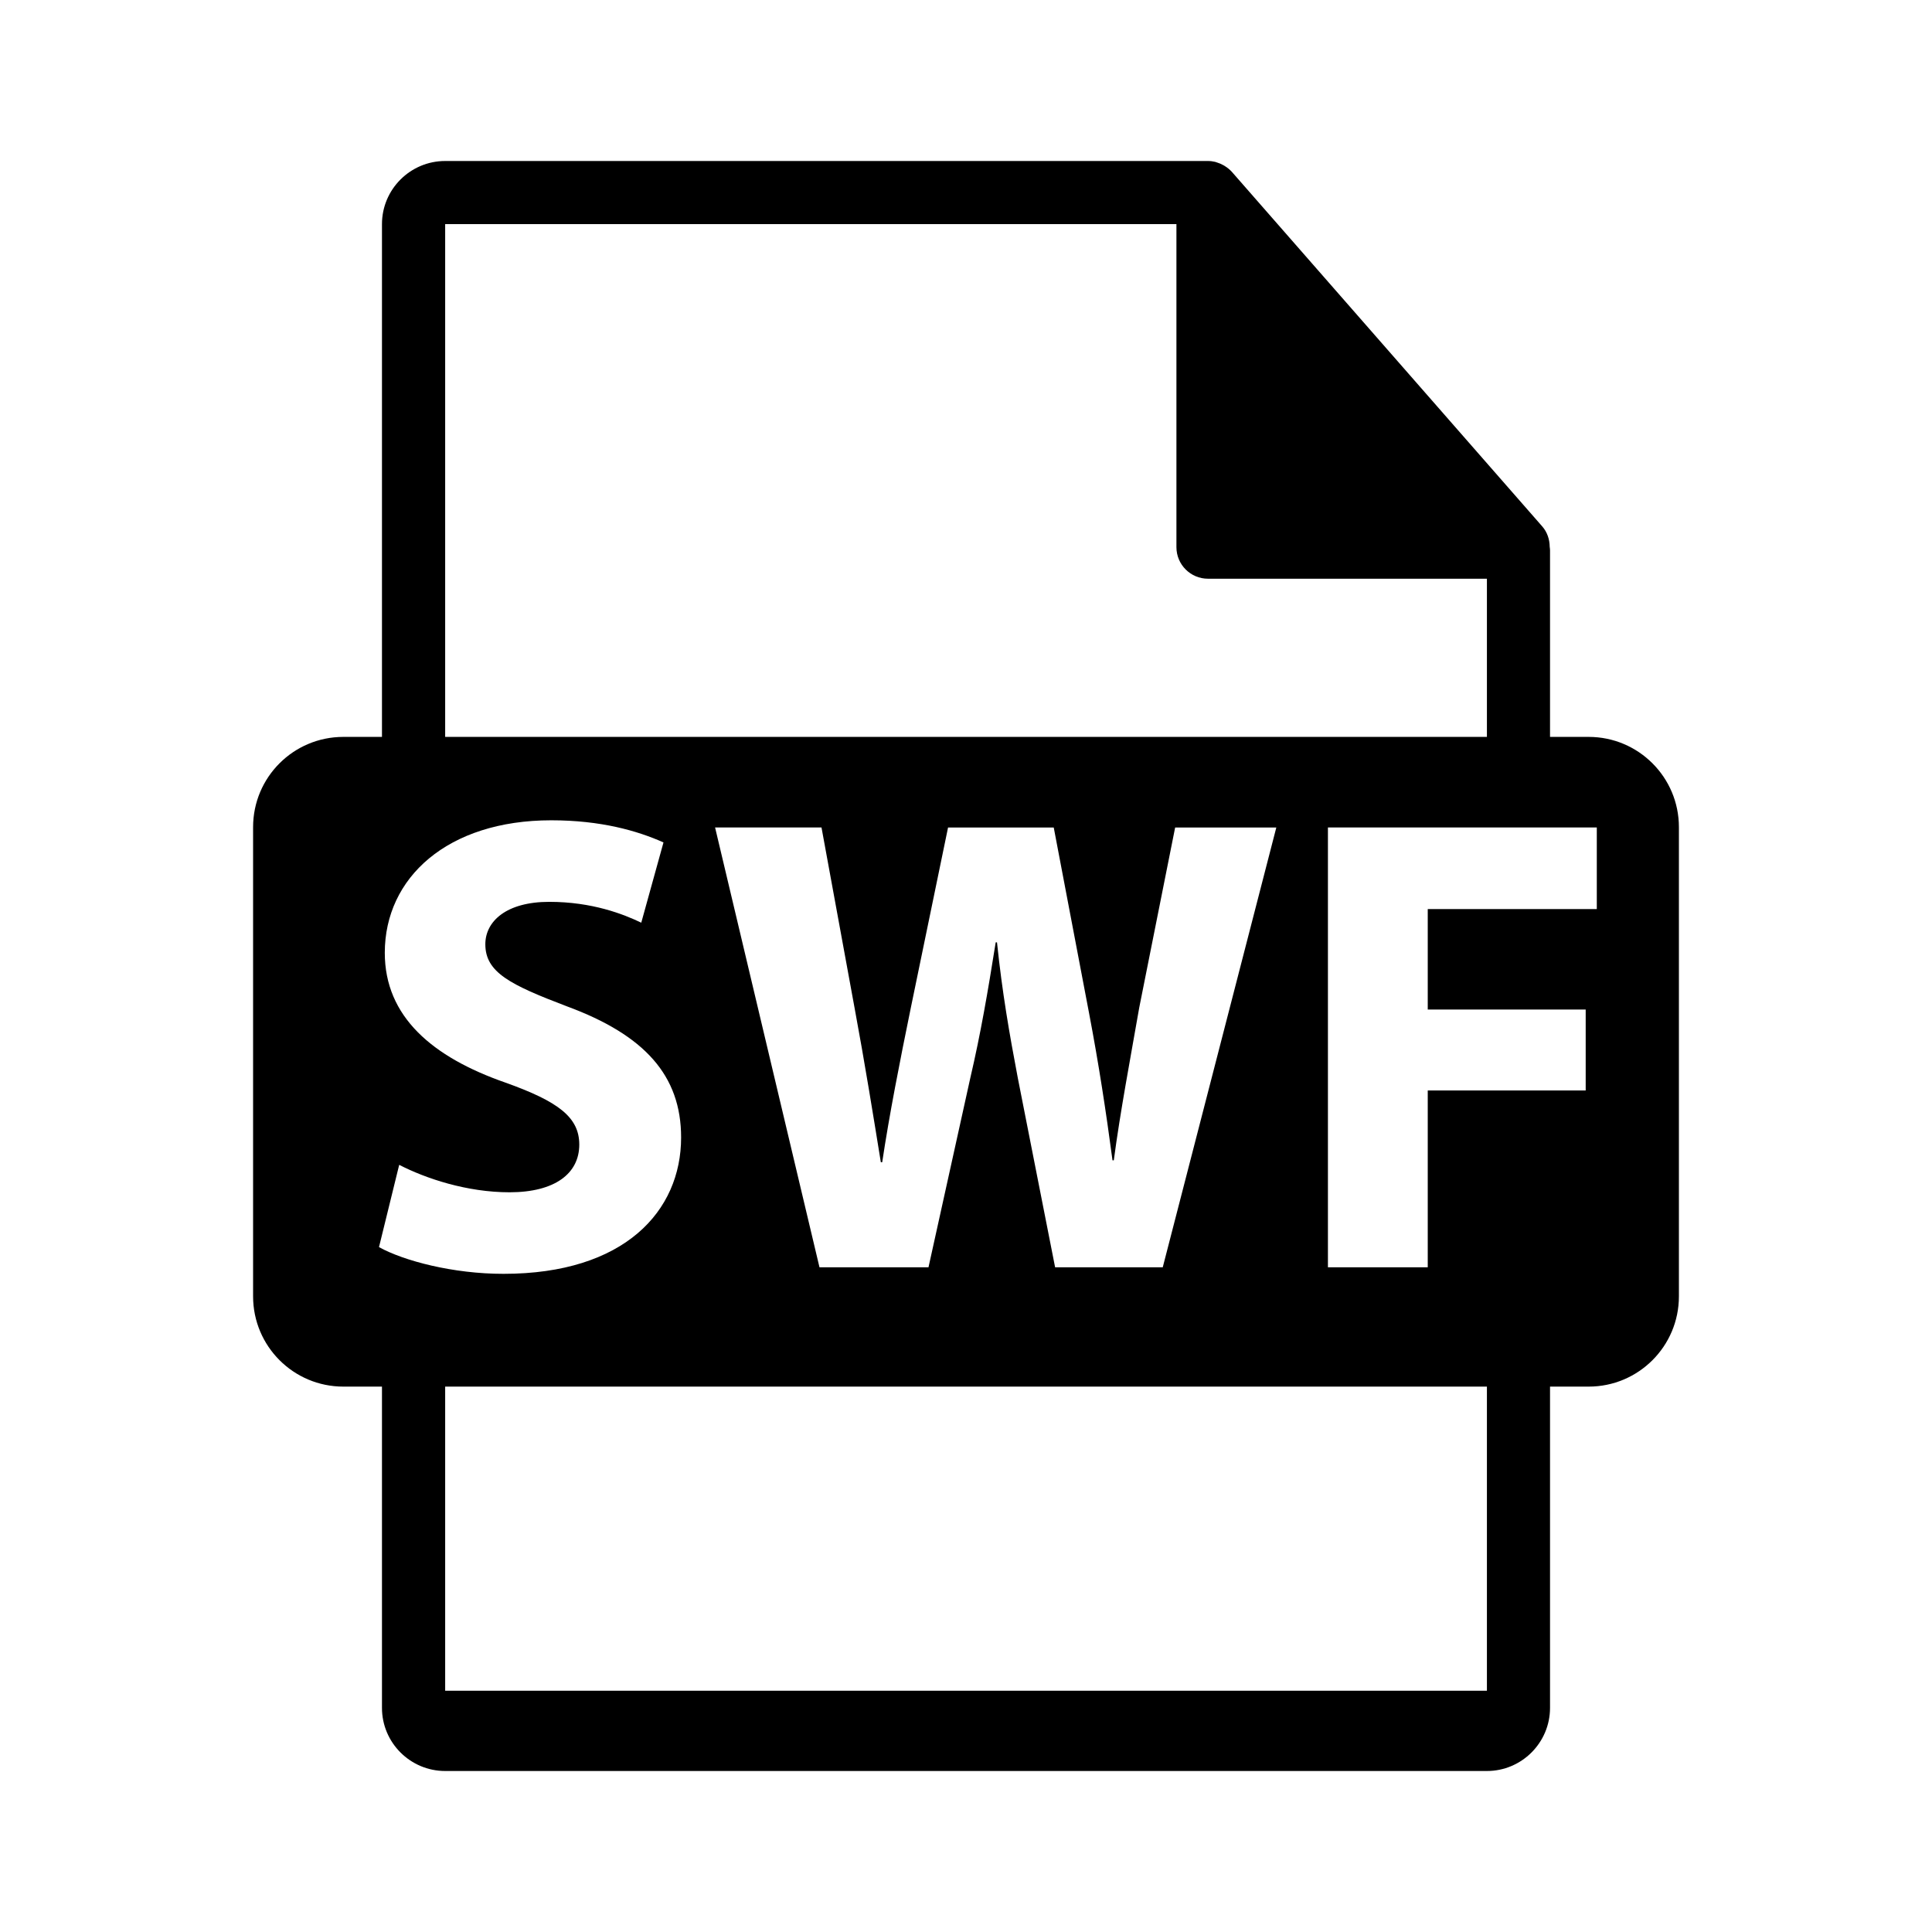
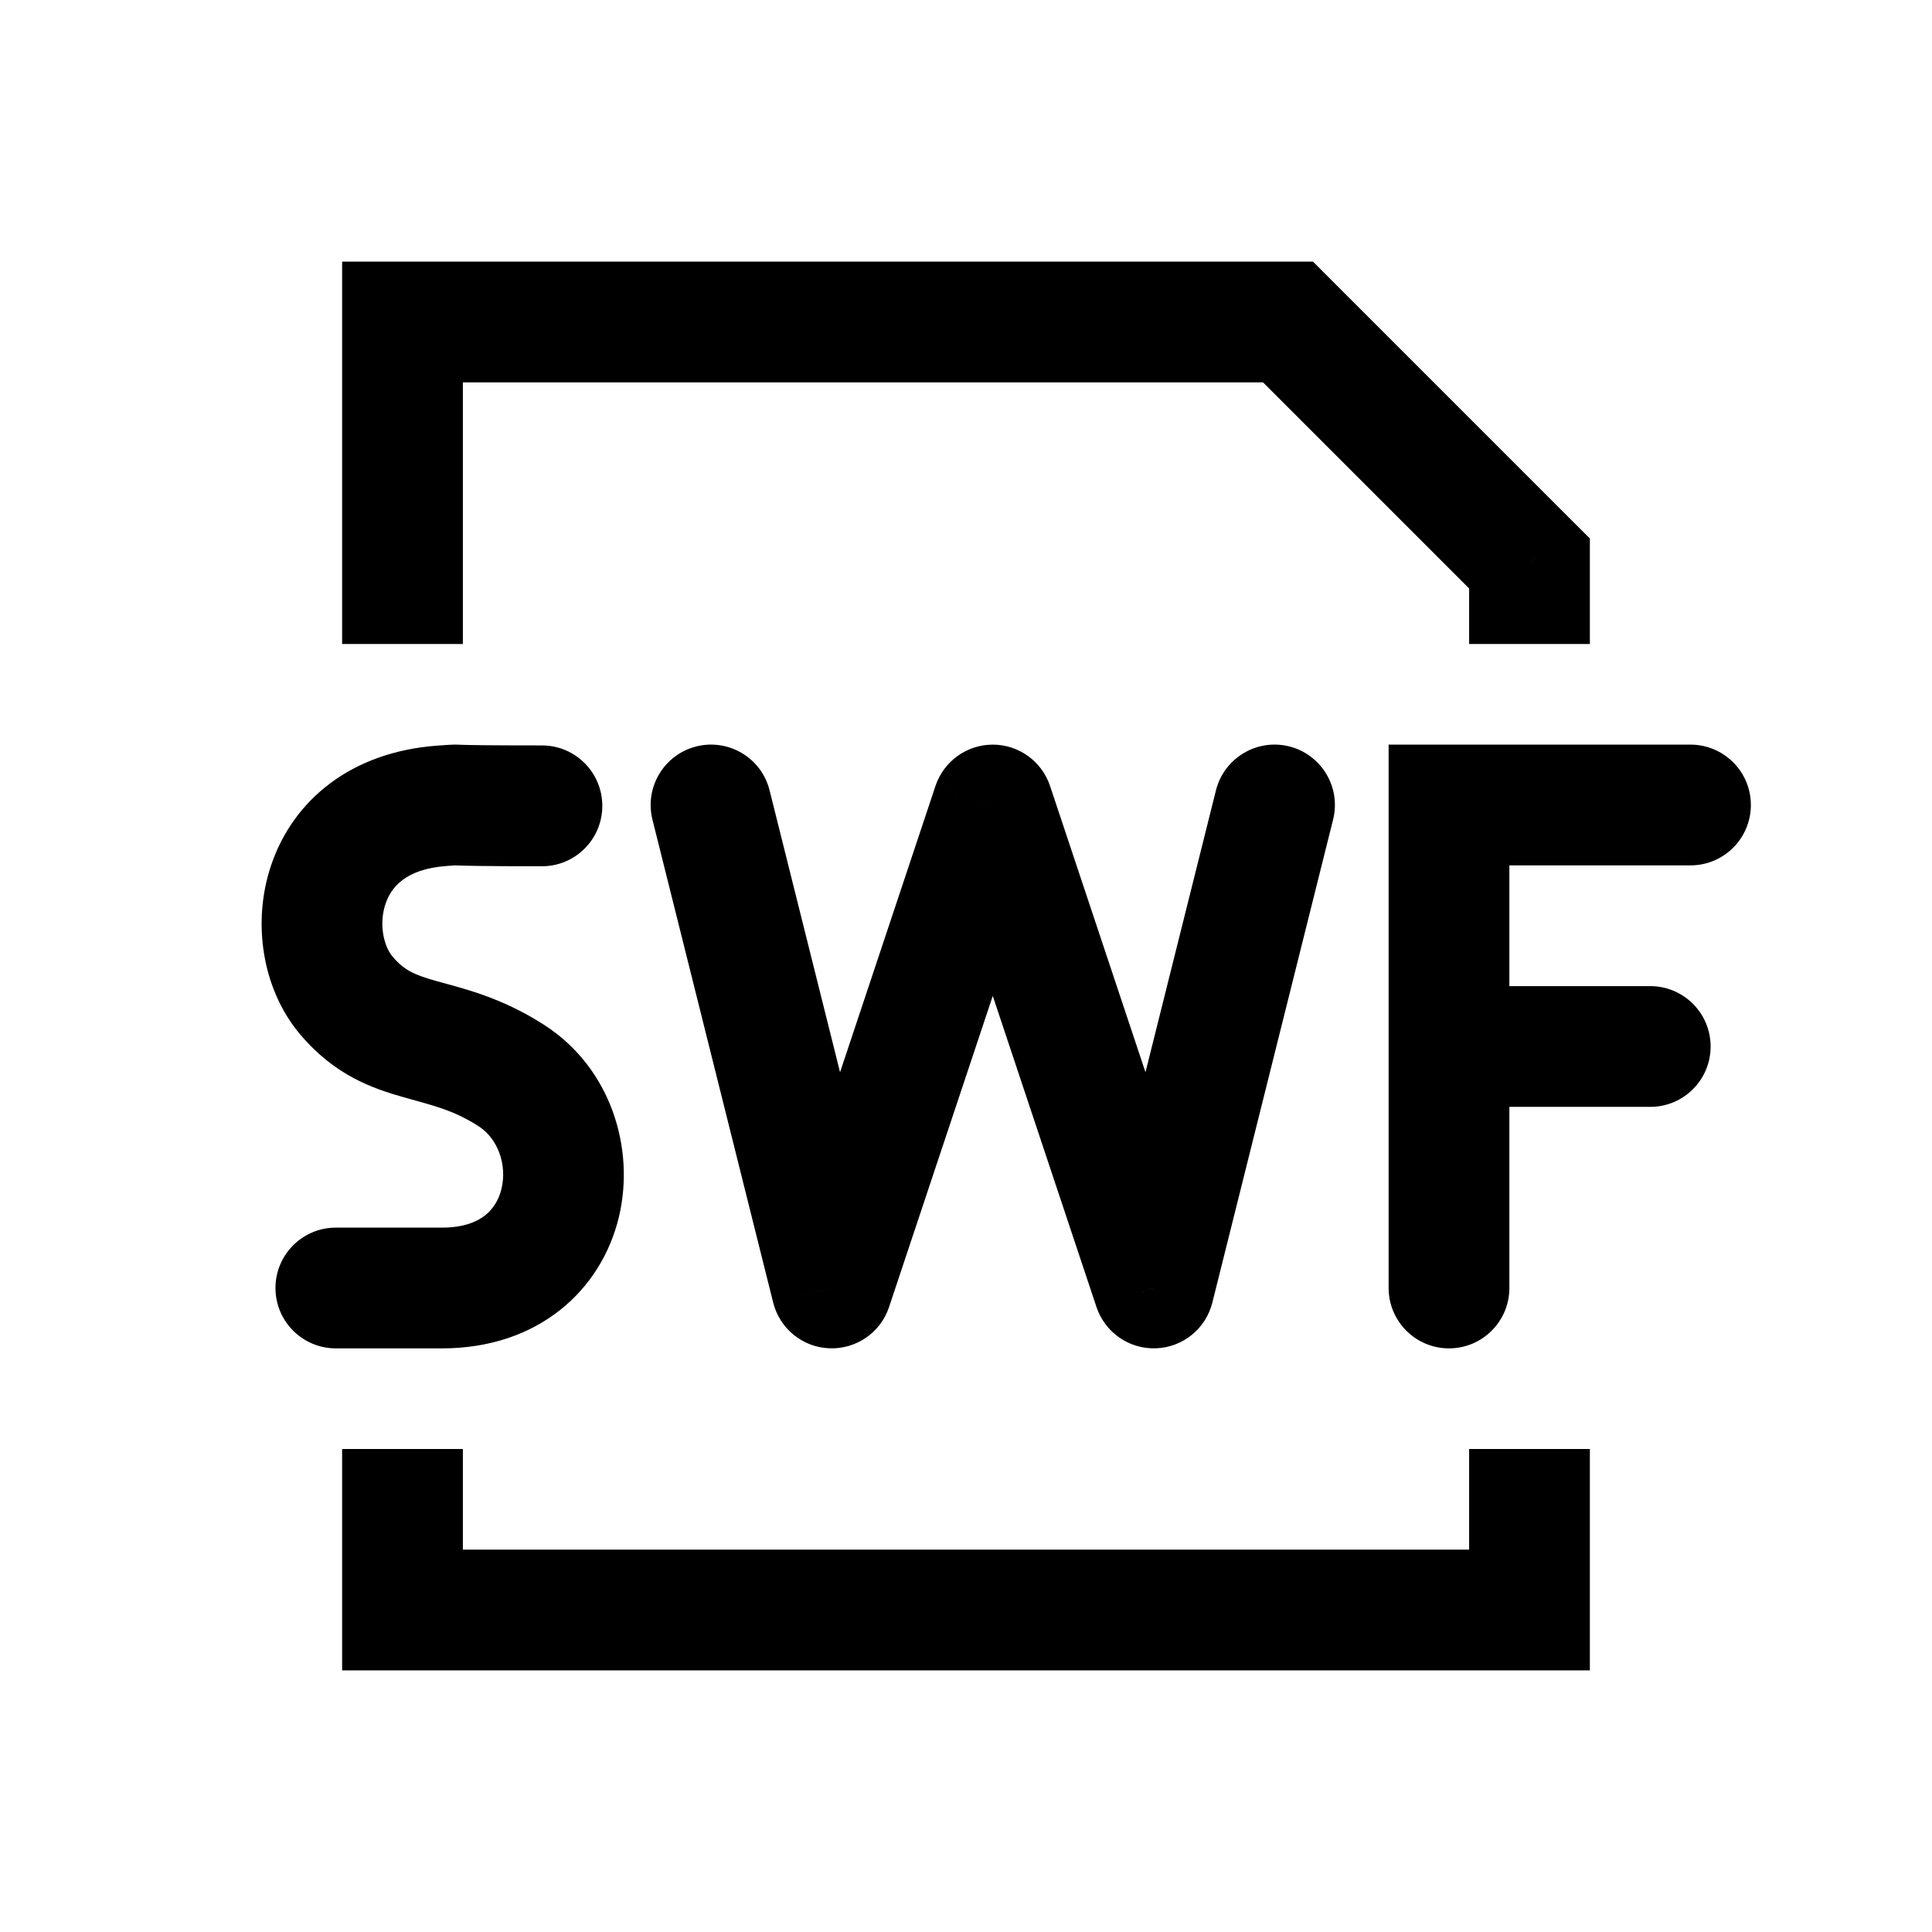
<svg xmlns="http://www.w3.org/2000/svg" width="24" height="24" viewBox="0 0 24 24" fill="none">
-   <path d="M19.735 9.154H19.255V6.837C19.255 6.822 19.253 6.808 19.251 6.793C19.25 6.701 19.221 6.611 19.158 6.539L15.302 2.134C15.3 2.133 15.299 2.133 15.299 2.131C15.276 2.106 15.249 2.084 15.22 2.066C15.212 2.06 15.204 2.056 15.195 2.051C15.17 2.037 15.144 2.026 15.117 2.018C15.11 2.016 15.104 2.013 15.096 2.011C15.067 2.004 15.037 2 15.006 2H5.53C5.097 2 4.745 2.352 4.745 2.784V9.154H4.265C3.646 9.154 3.144 9.655 3.144 10.275V16.104C3.144 16.723 3.646 17.225 4.265 17.225H4.745V21.216C4.745 21.648 5.097 22 5.53 22H18.471C18.903 22 19.255 21.648 19.255 21.216V17.225H19.735C20.354 17.225 20.856 16.723 20.856 16.104V10.275C20.856 9.656 20.354 9.154 19.735 9.154ZM5.53 2.784H14.614V6.797C14.614 7.014 14.79 7.189 15.006 7.189H18.471V9.154H5.53V2.784ZM15.855 10.279L14.444 15.743H13.107L12.644 13.393C12.539 12.841 12.45 12.33 12.385 11.706H12.369C12.271 12.322 12.182 12.841 12.053 13.393L11.534 15.743H10.18L8.883 10.279H10.205L10.618 12.533C10.739 13.182 10.853 13.887 10.942 14.438H10.959C11.048 13.846 11.177 13.19 11.315 12.517L11.777 10.28H13.09L13.528 12.582C13.65 13.222 13.739 13.806 13.82 14.414H13.836C13.917 13.806 14.039 13.165 14.152 12.517L14.598 10.28H15.855V10.279ZM4.708 15.492L4.959 14.47C5.291 14.641 5.802 14.811 6.329 14.811C6.896 14.811 7.196 14.576 7.196 14.219C7.196 13.879 6.937 13.684 6.28 13.449C5.372 13.133 4.78 12.63 4.78 11.836C4.78 10.903 5.559 10.19 6.848 10.19C7.464 10.19 7.918 10.32 8.242 10.465L7.966 11.462C7.747 11.357 7.358 11.203 6.823 11.203C6.288 11.203 6.029 11.446 6.029 11.73C6.029 12.079 6.337 12.233 7.042 12.501C8.007 12.857 8.461 13.36 8.461 14.13C8.461 15.046 7.756 15.824 6.256 15.824C5.632 15.825 5.016 15.663 4.708 15.492ZM18.471 21.003H5.53V17.225H18.471V21.003ZM19.836 11.293H17.736V12.541H19.698V13.546H17.736V15.743H16.496V10.279H19.836V11.293H19.836Z" fill="black" />
+   <path d="M18 10V9.25H17.25V10H18ZM17.25 16C17.25 16.414 17.586 16.75 18 16.75C18.414 16.75 18.75 16.414 18.75 16H17.25ZM21 10.75C21.414 10.75 21.75 10.414 21.75 10C21.75 9.586 21.414 9.25 21 9.25V10.75ZM20.5 13.75C20.914 13.75 21.25 13.414 21.25 13C21.25 12.586 20.914 12.25 20.5 12.25V13.75ZM6.732 10.761C7.147 10.761 7.482 10.425 7.482 10.011C7.482 9.596 7.147 9.26 6.732 9.26V10.761ZM5.491 10.011L5.437 9.262L5.491 10.011ZM4.303 12.366L4.875 11.881H4.875L4.303 12.366ZM6.357 13.364L5.949 13.993H5.949L6.357 13.364ZM5.491 16V15.25H5.491L5.491 16ZM4.172 15.25C3.758 15.25 3.422 15.586 3.422 16C3.422 16.414 3.758 16.75 4.172 16.75L4.172 15.25ZM9.56 9.818C9.46 9.416 9.053 9.172 8.651 9.272C8.249 9.373 8.005 9.78 8.105 10.182L9.56 9.818ZM10.333 16L9.605 16.182C9.686 16.505 9.971 16.737 10.304 16.749C10.637 16.762 10.939 16.553 11.044 16.237L10.333 16ZM12.333 10L13.044 9.763C12.942 9.457 12.655 9.25 12.333 9.25C12.01 9.25 11.723 9.457 11.621 9.763L12.333 10ZM14.333 16L13.621 16.237C13.727 16.553 14.028 16.762 14.361 16.749C14.695 16.737 14.979 16.505 15.06 16.182L14.333 16ZM16.56 10.182C16.661 9.78 16.416 9.373 16.015 9.272C15.613 9.172 15.206 9.416 15.105 9.818L16.56 10.182ZM19 20V20.75H19.75V20H19ZM5 20H4.25V20.75H5V20ZM5 4V3.25H4.25V4H5ZM16 4L16.53 3.47L16.311 3.25H16V4ZM19 7L19.75 7V6.689L19.53 6.47L19 7ZM17.25 10V13H18.75V10H17.25ZM17.25 13V16H18.75V13H17.25ZM18 10.75H21V9.25H18V10.75ZM18 13.75H20.5V12.25H18V13.75ZM6.732 9.26C6.029 9.26 5.809 9.255 5.728 9.252C5.702 9.251 5.647 9.248 5.585 9.252C5.557 9.253 5.493 9.258 5.437 9.262L5.545 10.758C5.588 10.755 5.618 10.753 5.639 10.751C5.664 10.749 5.665 10.749 5.663 10.749C5.644 10.751 5.614 10.749 5.681 10.751C5.785 10.755 6.022 10.761 6.732 10.761V9.26ZM5.437 9.262C4.354 9.34 3.646 9.945 3.374 10.731C3.125 11.448 3.255 12.291 3.73 12.851L4.875 11.881C4.773 11.762 4.7 11.485 4.791 11.222C4.858 11.029 5.032 10.795 5.545 10.758L5.437 9.262ZM3.73 12.851C4.161 13.36 4.63 13.522 5.017 13.631C5.383 13.735 5.63 13.787 5.949 13.993L6.765 12.735C6.217 12.38 5.725 12.273 5.425 12.188C5.145 12.109 5.02 12.053 4.875 11.881L3.73 12.851ZM5.949 13.993C6.18 14.143 6.302 14.462 6.23 14.766C6.197 14.905 6.126 15.018 6.027 15.097C5.931 15.173 5.767 15.25 5.491 15.25V16.75C6.691 16.75 7.473 16.022 7.689 15.114C7.889 14.272 7.594 13.272 6.765 12.735L5.949 13.993ZM5.491 15.25L4.172 15.25L4.172 16.75L5.491 16.75L5.491 15.25ZM8.105 10.182L9.605 16.182L11.06 15.818L9.56 9.818L8.105 10.182ZM11.044 16.237L13.044 10.237L11.621 9.763L9.621 15.763L11.044 16.237ZM11.621 10.237L13.621 16.237L15.044 15.763L13.044 9.763L11.621 10.237ZM15.06 16.182L16.56 10.182L15.105 9.818L13.605 15.818L15.06 16.182ZM19 19.25H5V20.75H19V19.25ZM5 4.75H16V3.25H5V4.75ZM15.47 4.53L18.47 7.53L19.53 6.47L16.53 3.47L15.47 4.53ZM5.75 8V4H4.25V8H5.75ZM5.75 20V18H4.25V20H5.75ZM18.25 7L18.25 8L19.75 8L19.75 7L18.25 7ZM18.25 18V20H19.75V18H18.25Z" fill="black" />
</svg>
